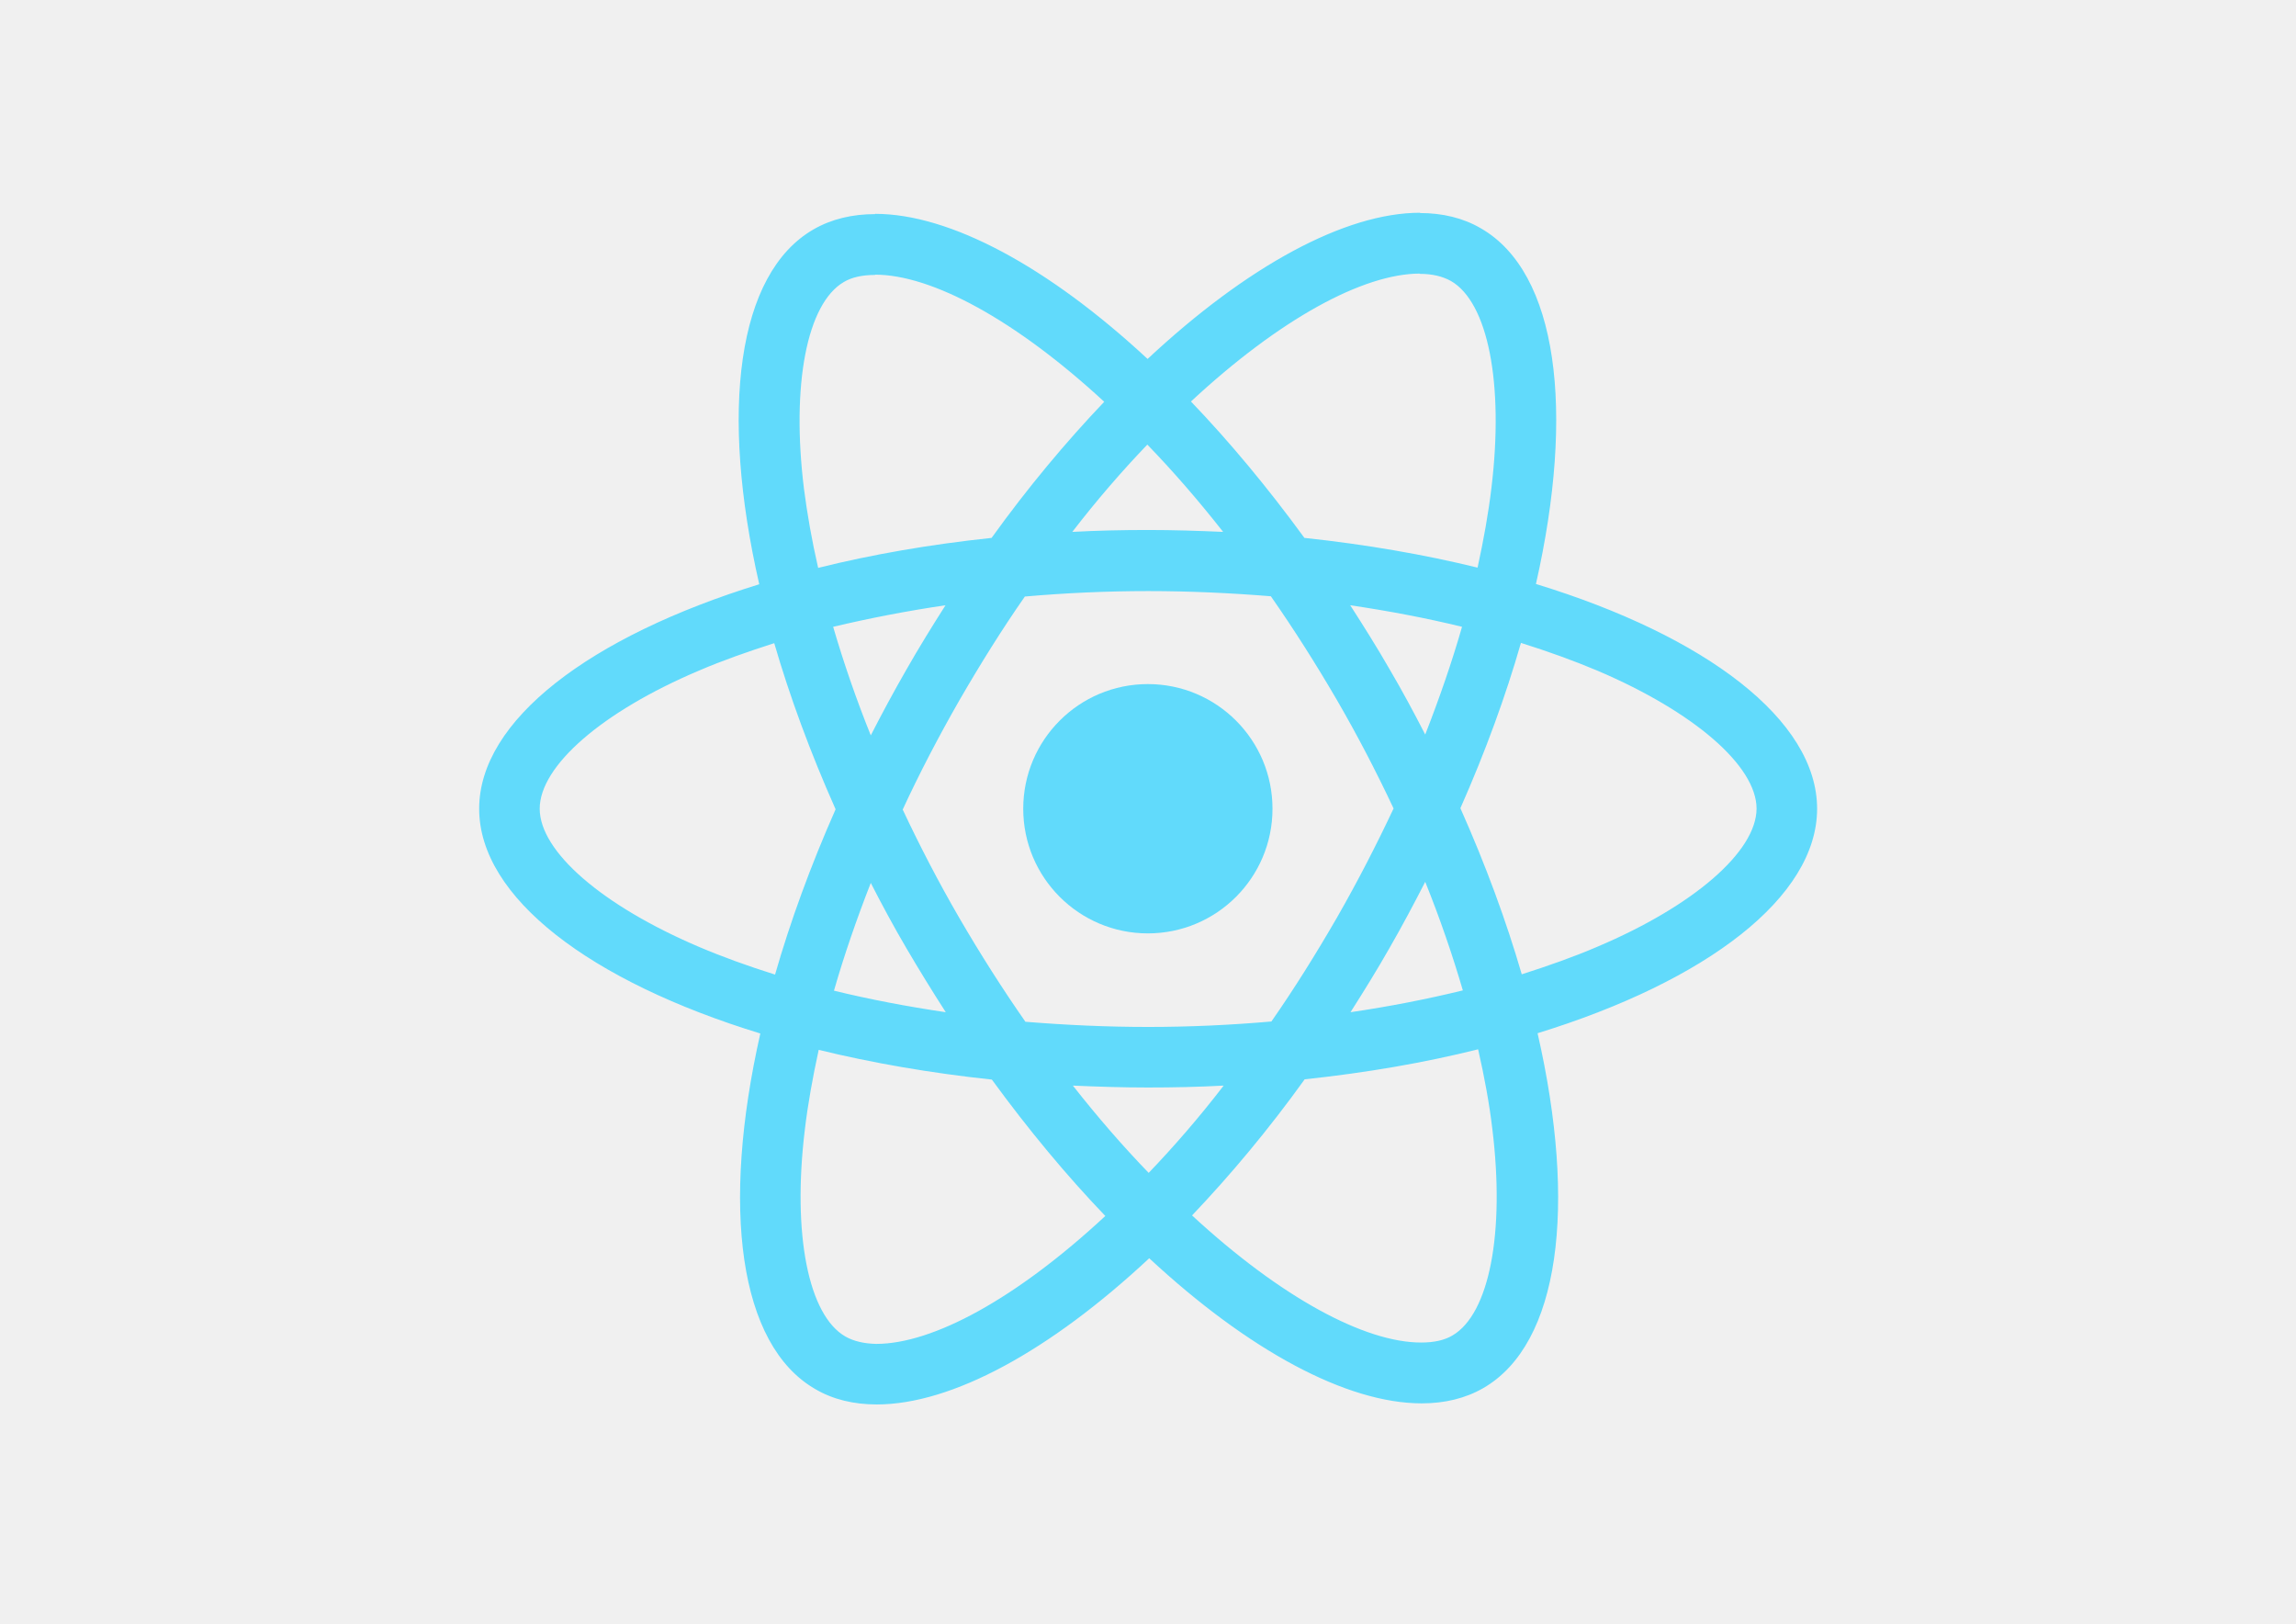
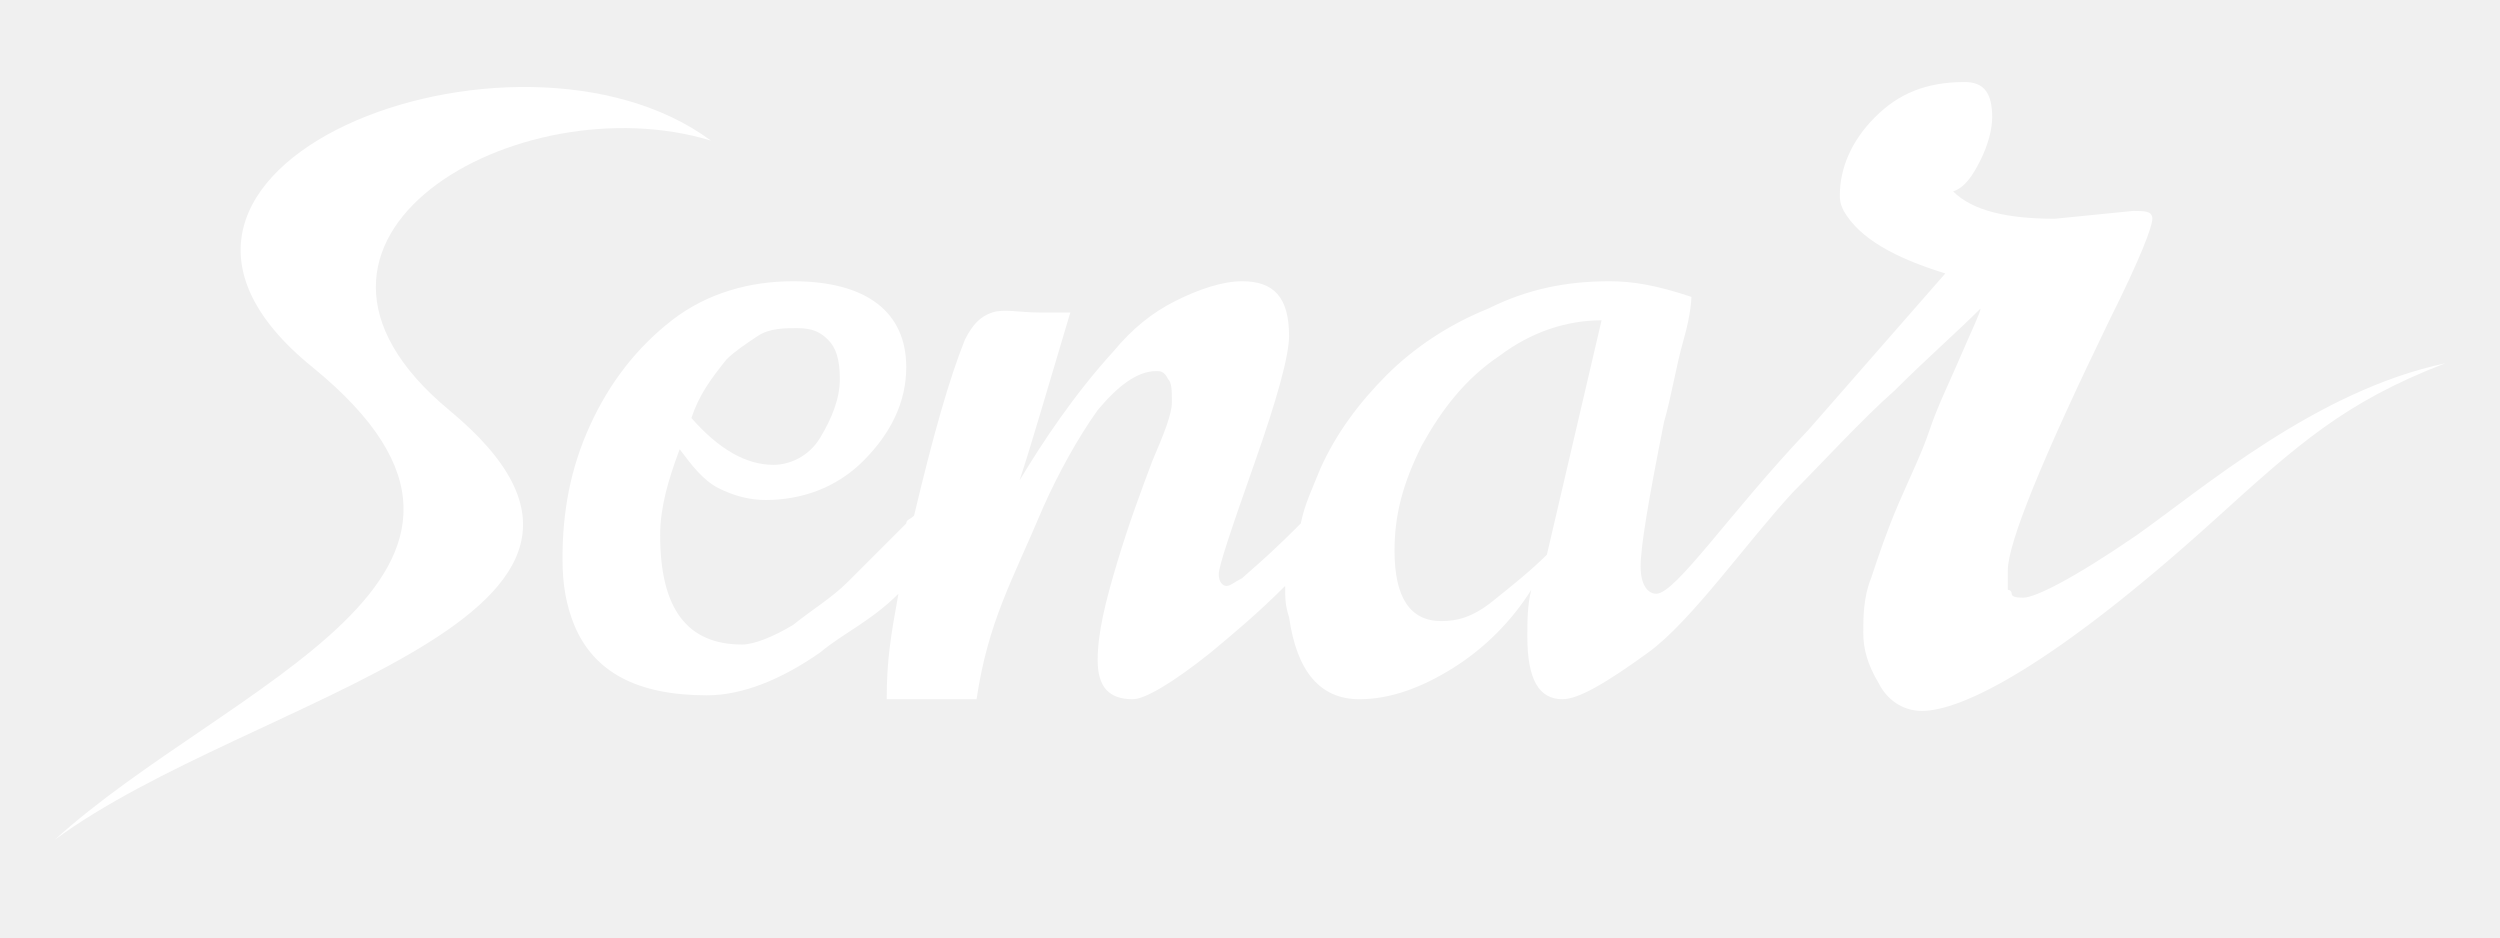
- <svg xmlns="http://www.w3.org/2000/svg" viewBox="0 0 841.9 595.3">
-   <g fill="#61DAFB">
-     <path d="M666.3 296.5c0-32.5-40.7-63.3-103.1-82.4 14.4-63.6 8-114.2-20.2-130.4-6.5-3.8-14.1-5.6-22.4-5.6v22.3c4.6 0 8.3.9 11.4 2.6 13.6 7.8 19.5 37.5 14.9 75.7-1.1 9.4-2.9 19.3-5.1 29.4-19.6-4.8-41-8.5-63.5-10.9-13.5-18.5-27.5-35.3-41.6-50 32.6-30.3 63.2-46.9 84-46.9V78c-27.5 0-63.5 19.6-99.9 53.6-36.4-33.8-72.4-53.2-99.9-53.2v22.3c20.7 0 51.4 16.5 84 46.6-14 14.7-28 31.4-41.3 49.9-22.6 2.4-44 6.1-63.6 11-2.3-10-4-19.7-5.2-29-4.7-38.2 1.1-67.9 14.6-75.8 3-1.8 6.9-2.6 11.5-2.6V78.5c-8.4 0-16 1.8-22.6 5.6-28.1 16.2-34.4 66.7-19.9 130.1-62.2 19.2-102.7 49.9-102.7 82.3 0 32.5 40.7 63.3 103.1 82.4-14.4 63.6-8 114.2 20.2 130.4 6.5 3.8 14.1 5.6 22.5 5.6 27.5 0 63.5-19.6 99.9-53.6 36.4 33.8 72.4 53.2 99.9 53.2 8.4 0 16-1.8 22.6-5.6 28.1-16.2 34.4-66.7 19.9-130.1 62-19.1 102.5-49.9 102.5-82.3zm-130.2-66.7c-3.7 12.9-8.3 26.2-13.5 39.5-4.1-8-8.4-16-13.1-24-4.6-8-9.5-15.8-14.4-23.4 14.2 2.1 27.9 4.7 41 7.9zm-45.8 106.5c-7.8 13.5-15.8 26.3-24.1 38.2-14.9 1.3-30 2-45.2 2-15.1 0-30.2-.7-45-1.9-8.3-11.9-16.4-24.6-24.2-38-7.6-13.1-14.5-26.4-20.8-39.8 6.2-13.4 13.2-26.8 20.7-39.9 7.8-13.5 15.8-26.3 24.1-38.2 14.9-1.3 30-2 45.2-2 15.1 0 30.2.7 45 1.9 8.3 11.9 16.4 24.6 24.2 38 7.6 13.1 14.5 26.4 20.8 39.8-6.3 13.4-13.2 26.8-20.7 39.9zm32.3-13c5.4 13.4 10 26.8 13.8 39.8-13.1 3.2-26.9 5.9-41.2 8 4.9-7.7 9.8-15.6 14.4-23.7 4.6-8 8.9-16.1 13-24.1zM421.2 430c-9.3-9.6-18.6-20.3-27.8-32 9 .4 18.2.7 27.5.7 9.4 0 18.7-.2 27.8-.7-9 11.7-18.3 22.4-27.5 32zm-74.4-58.9c-14.2-2.1-27.9-4.7-41-7.9 3.7-12.9 8.3-26.2 13.5-39.5 4.1 8 8.4 16 13.1 24 4.7 8 9.5 15.8 14.4 23.4zM420.7 163c9.3 9.6 18.6 20.3 27.8 32-9-.4-18.2-.7-27.5-.7-9.4 0-18.7.2-27.8.7 9-11.7 18.3-22.4 27.5-32zm-74 58.9c-4.9 7.7-9.8 15.6-14.4 23.7-4.6 8-8.9 16-13 24-5.4-13.4-10-26.8-13.8-39.8 13.1-3.1 26.9-5.8 41.2-7.9zm-90.5 125.2c-35.4-15.1-58.3-34.9-58.3-50.6 0-15.7 22.9-35.6 58.3-50.6 8.6-3.7 18-7 27.7-10.1 5.7 19.6 13.2 40 22.5 60.9-9.2 20.8-16.6 41.1-22.2 60.6-9.9-3.1-19.3-6.5-28-10.2zM310 490c-13.6-7.8-19.5-37.5-14.9-75.7 1.1-9.4 2.9-19.3 5.1-29.4 19.6 4.8 41 8.5 63.5 10.9 13.5 18.5 27.5 35.3 41.6 50-32.6 30.3-63.2 46.9-84 46.9-4.5-.1-8.3-1-11.3-2.7zm237.2-76.2c4.7 38.2-1.1 67.9-14.6 75.8-3 1.8-6.9 2.6-11.5 2.6-20.7 0-51.4-16.5-84-46.6 14-14.7 28-31.4 41.3-49.9 22.6-2.4 44-6.1 63.6-11 2.3 10.1 4.1 19.8 5.2 29.1zm38.5-66.7c-8.6 3.7-18 7-27.7 10.1-5.7-19.6-13.2-40-22.5-60.9 9.2-20.8 16.6-41.1 22.2-60.6 9.9 3.1 19.3 6.5 28.1 10.2 35.4 15.1 58.3 34.9 58.3 50.6-.1 15.7-23 35.6-58.4 50.6zM320.8 78.4z" />
-     <circle cx="420.9" cy="296.5" r="45.7" />
-     <path d="M520.5 78.1z" />
+ <svg xmlns="http://www.w3.org/2000/svg" version="1.1" id="Layer_1" x="0px" y="0px" viewBox="0 0 64 24" xml:space="preserve">
+   <g>
+     <path style="fill:#FFFFFF;" d="M54.7,13.7c-1.6,1.1-2.6,1.6-2.9,1.6c-0.1,0-0.3,0-0.3-0.1c0,0,0-0.1-0.1-0.1c0-0.1,0-0.1,0-0.2   c0,0,0-0.1,0-0.2c0-0.1,0-0.1,0-0.1c0-0.7,0.9-2.9,2.6-6.4c0.8-1.6,1.1-2.4,1.1-2.6c0-0.2-0.2-0.2-0.5-0.2l-2,0.2   c-1.2,0-2.1-0.2-2.6-0.7c0.3-0.1,0.5-0.4,0.7-0.8c0.2-0.4,0.3-0.8,0.3-1.1c0-0.6-0.2-0.9-0.7-0.9c-1,0-1.7,0.3-2.3,0.9   c-0.6,0.6-0.9,1.3-0.9,2c0,0.1,0,0.2,0.1,0.4c0.4,0.7,1.3,1.2,2.6,1.6L46.3,11c-2,2.1-3.4,4.2-3.9,4.2c-0.2,0-0.4-0.2-0.4-0.7   c0-0.5,0.2-1.7,0.6-3.7c0.2-0.7,0.3-1.4,0.5-2.1c0.2-0.7,0.2-1.1,0.2-1.1c-0.9-0.3-1.5-0.4-2.1-0.4c-1.1,0-2.1,0.2-3.1,0.7   c-1,0.4-1.9,1-2.6,1.7c-0.7,0.7-1.3,1.5-1.7,2.4c-0.2,0.5-0.4,0.9-0.5,1.4c0,0-0.1,0.1-0.1,0.1c-0.8,0.8-1.3,1.2-1.4,1.3   c-0.2,0.1-0.3,0.2-0.4,0.2c-0.1,0-0.2-0.1-0.2-0.3c0-0.2,0.3-1.1,0.9-2.8c0.6-1.7,0.9-2.8,0.9-3.3c0-1-0.4-1.4-1.2-1.4   c-0.5,0-1.1,0.2-1.7,0.5C29.5,8,29,8.4,28.5,9c-1,1.1-1.8,2.3-2.4,3.3c0.3-0.9,0.7-2.3,1.3-4.3h-0.8c-0.5,0-0.9-0.1-1.2,0   c-0.3,0.1-0.5,0.3-0.7,0.7c-0.4,1-0.8,2.4-1.3,4.5c0,0,0,0,0,0c-0.1,0.1-0.2,0.1-0.2,0.2c-0.6,0.6-1.1,1.1-1.5,1.5   c-0.4,0.4-0.9,0.7-1.4,1.1c-0.5,0.3-1,0.5-1.3,0.5c-1.4,0-2.1-0.9-2.1-2.8c0-0.7,0.2-1.4,0.5-2.2c0.3,0.4,0.6,0.8,1,1   c0.4,0.2,0.8,0.3,1.2,0.3c0.9,0,1.8-0.3,2.5-1c0.7-0.7,1.1-1.5,1.1-2.4c0-1.4-1-2.2-2.9-2.2c-1.1,0-2.2,0.3-3.1,1   c-0.9,0.7-1.6,1.6-2.1,2.7c-0.5,1.1-0.7,2.2-0.7,3.4c0,0.7,0.1,1.2,0.3,1.7c0.5,1.2,1.6,1.8,3.4,1.8c0.9,0,1.9-0.4,2.9-1.1   c0.6-0.5,1.3-0.8,2-1.5c-0.2,1.1-0.3,1.7-0.3,2.7H25c0.3-2,0.9-3,1.7-4.9c0.4-0.9,0.9-1.8,1.4-2.5c0.5-0.6,1-1,1.5-1   c0.1,0,0.2,0,0.3,0.2c0.1,0.1,0.1,0.3,0.1,0.6c0,0.3-0.2,0.8-0.5,1.5c-0.3,0.8-0.6,1.6-0.9,2.6c-0.3,1-0.5,1.8-0.5,2.5s0.3,1,0.9,1   c0.3,0,1-0.4,2-1.2c0.6-0.5,1.2-1,1.9-1.7c0,0.3,0,0.5,0.1,0.8c0.2,1.4,0.8,2.1,1.8,2.1c0.8,0,1.6-0.3,2.4-0.8c0.8-0.5,1.5-1.2,2-2   c-0.1,0.4-0.1,0.8-0.1,1.2c0,1.1,0.3,1.6,0.9,1.6c0.4,0,1.1-0.4,2.2-1.2c1.1-0.8,2.5-2.8,3.7-4.1c0.7-0.7,1.8-1.9,2.6-2.6   c0.8-0.8,1.6-1.5,2.2-2.1c0,0.1-0.2,0.5-0.5,1.2c-0.3,0.7-0.6,1.3-0.8,1.9c-0.2,0.6-0.5,1.2-0.8,1.9c-0.3,0.7-0.5,1.3-0.7,1.9   c-0.2,0.5-0.2,1-0.2,1.4c0,0.4,0.1,0.8,0.4,1.3c0.2,0.4,0.6,0.7,1.1,0.7c1,0,3.3-1.1,7.5-4.9c2.1-1.9,3.3-3,5.9-4l0,0   C59.3,10,56.4,12.5,54.7,13.7z M18.6,9.2c0.2-0.2,0.5-0.4,0.8-0.6c0.3-0.2,0.7-0.2,1-0.2c0.4,0,0.6,0.1,0.8,0.3   c0.2,0.2,0.3,0.5,0.3,1s-0.2,1-0.5,1.5c-0.3,0.5-0.8,0.7-1.2,0.7c-0.7,0-1.4-0.4-2.1-1.2C17.9,10.1,18.2,9.7,18.6,9.2z M39.6,14.2   c-0.4,0.4-0.9,0.8-1.4,1.2c-0.5,0.4-0.9,0.5-1.3,0.5c-0.8,0-1.2-0.6-1.2-1.8c0-0.9,0.2-1.7,0.7-2.7c0.5-0.9,1.1-1.7,2-2.3   c0.8-0.6,1.7-0.9,2.6-0.9L39.6,14.2z" />
+     <path style="fill:#FFFFFF;" d="M11.5,10.5c-5.3-4.4,1.8-8.4,6.7-6.9C13.2-0.1,1.7,4.3,8,9.4c6.5,5.3-2.2,8.1-6.6,12.1   C6.4,17.8,17.9,15.8,11.5,10.5z" />
  </g>
</svg>
